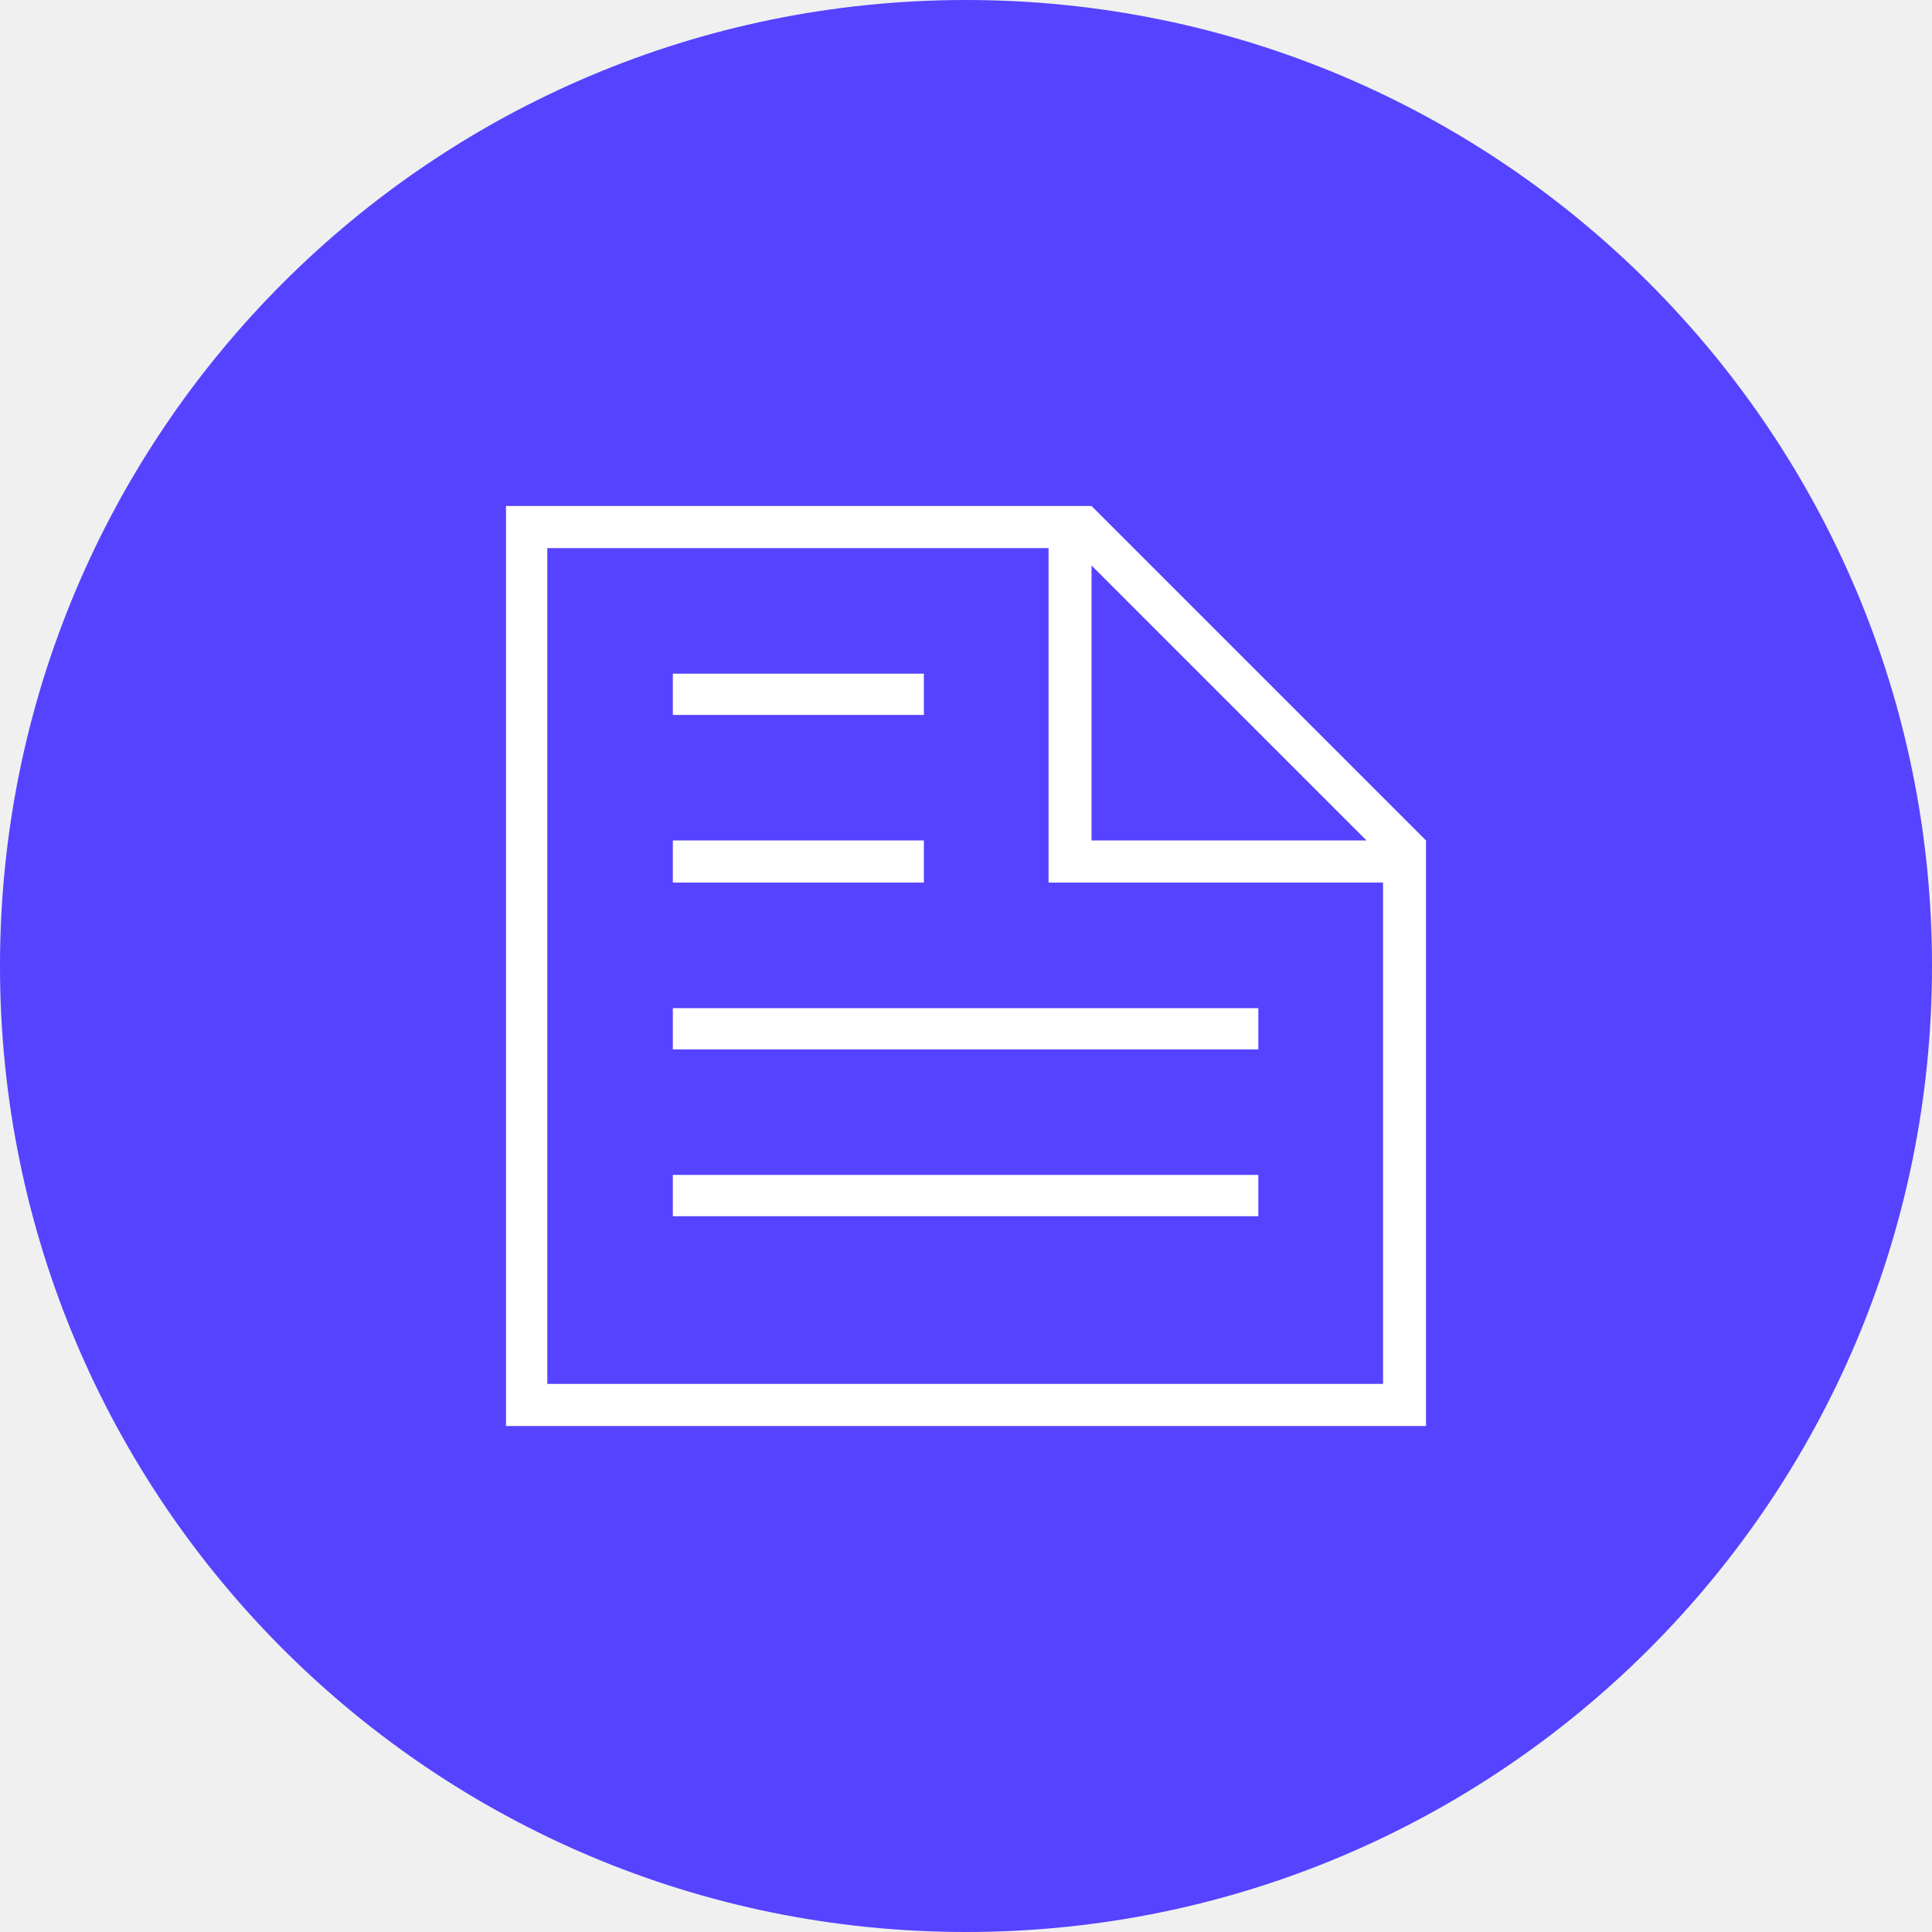
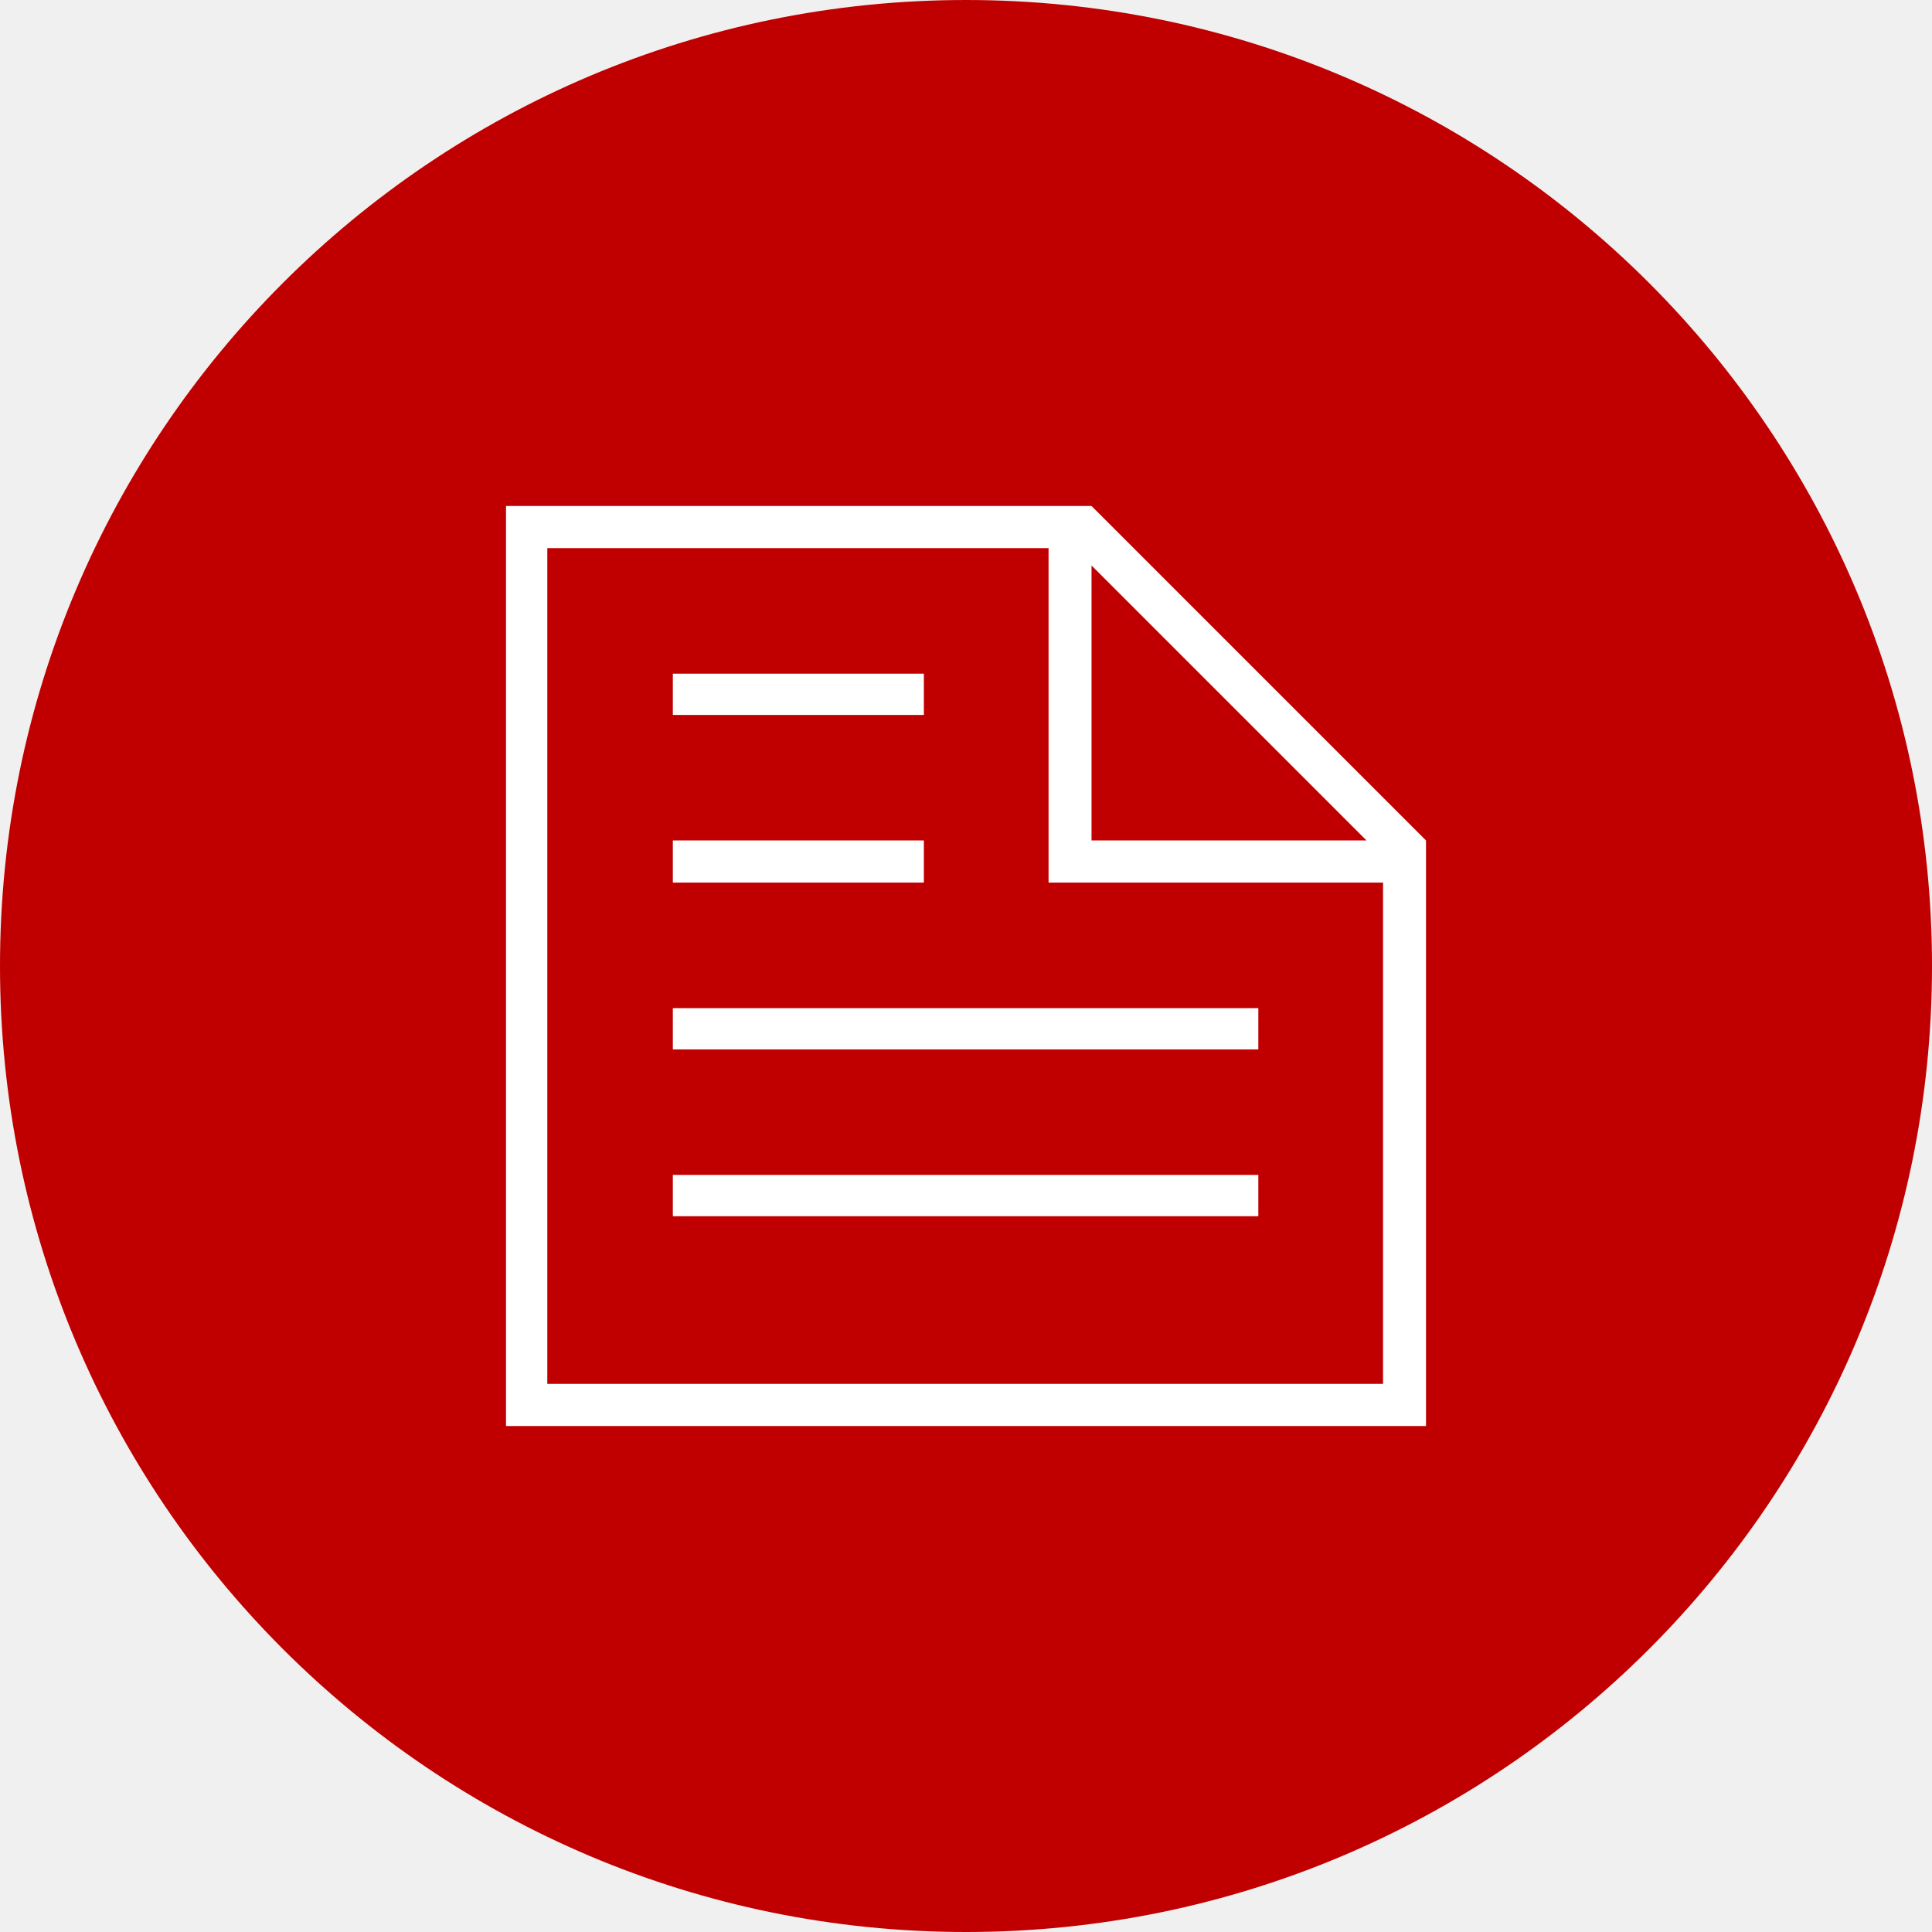
<svg xmlns="http://www.w3.org/2000/svg" width="42" height="42" viewBox="0 0 42 42" fill="none">
-   <circle cx="21" cy="21" r="21" fill="#5543FF" />
+   <circle cx="21" cy="21" r="21" fill="#c00000" />
  <g clip-path="url(#clip0_1720_34)">
    <path d="M31 18.271V31H11V11H23.729L31 18.271ZM22.795 19.187V11.916H11.898V30.084H30.066V19.187H22.795ZM14.627 15.542V14.645H20.084V15.542H14.627ZM14.627 19.187V18.271H20.084V19.187H14.627ZM14.627 22.813V21.916H27.355V22.813H14.627ZM14.627 26.44V25.542H27.355V26.44H14.627ZM23.729 12.293V18.271H29.707L23.729 12.293Z" fill="white" />
  </g>
  <defs>
    <clipPath id="clip0_1720_34">
      <rect width="20" height="20" fill="white" transform="translate(11 11)" />
    </clipPath>
  </defs>
</svg>
